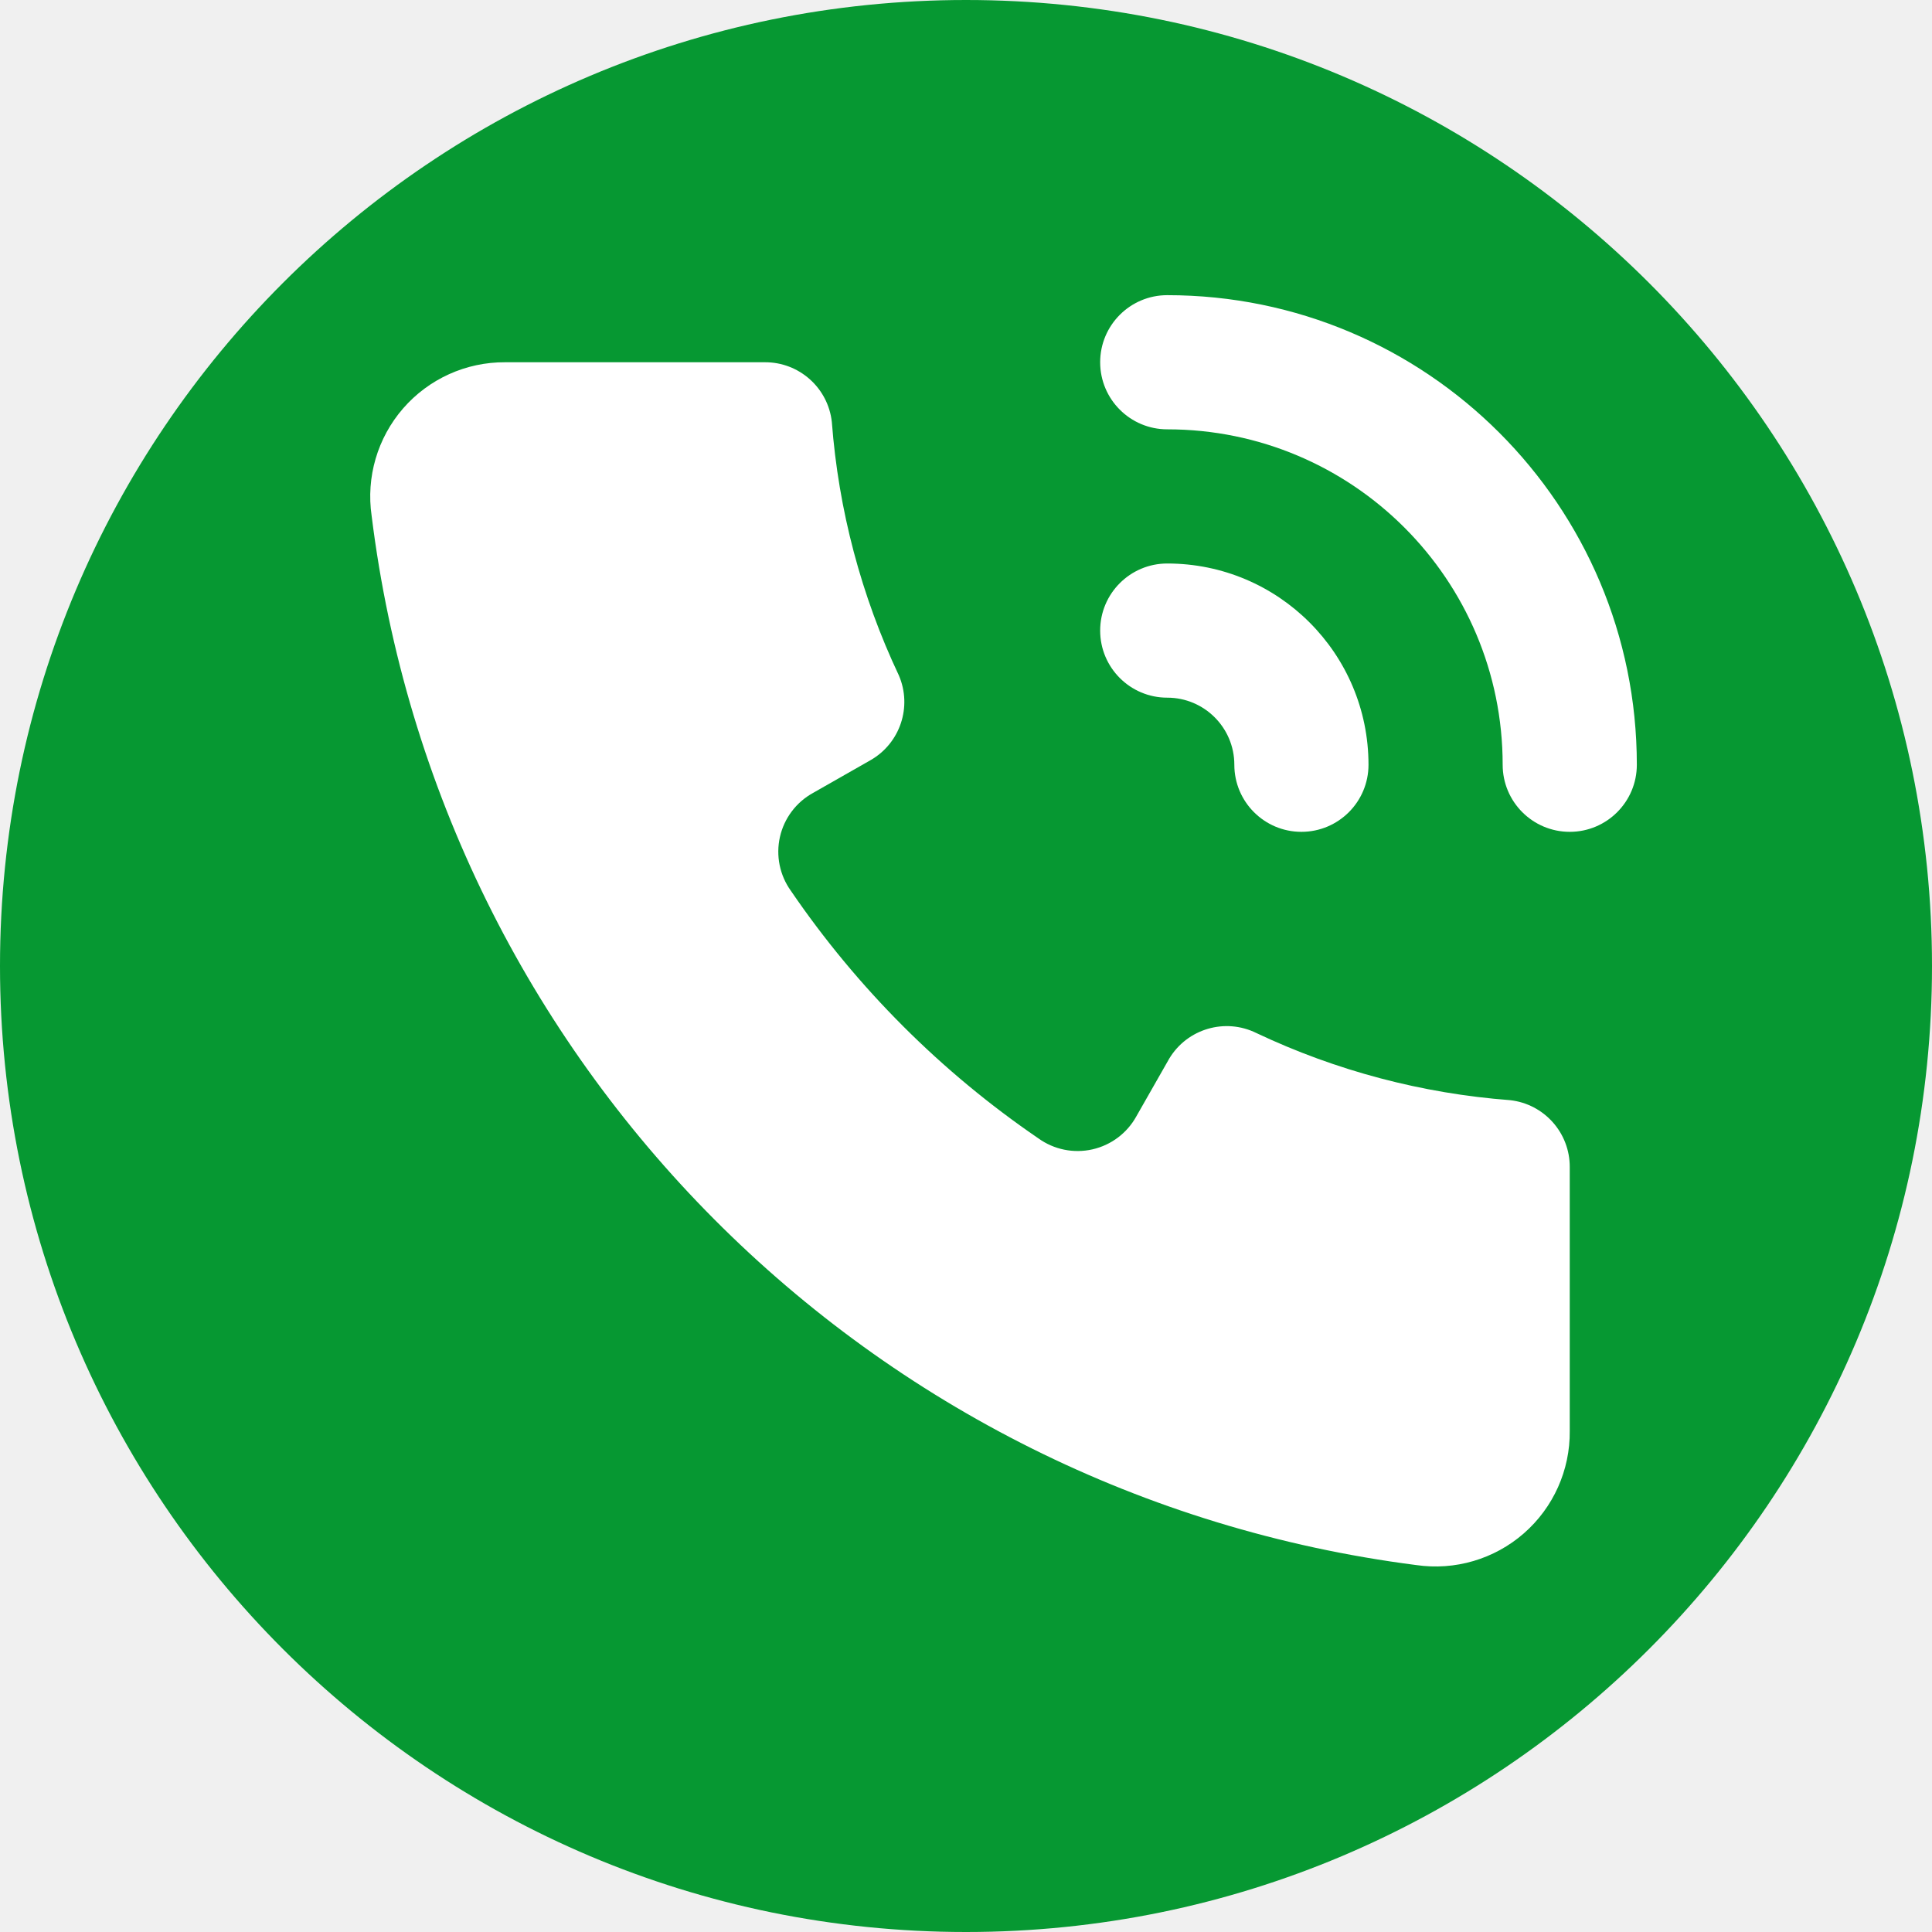
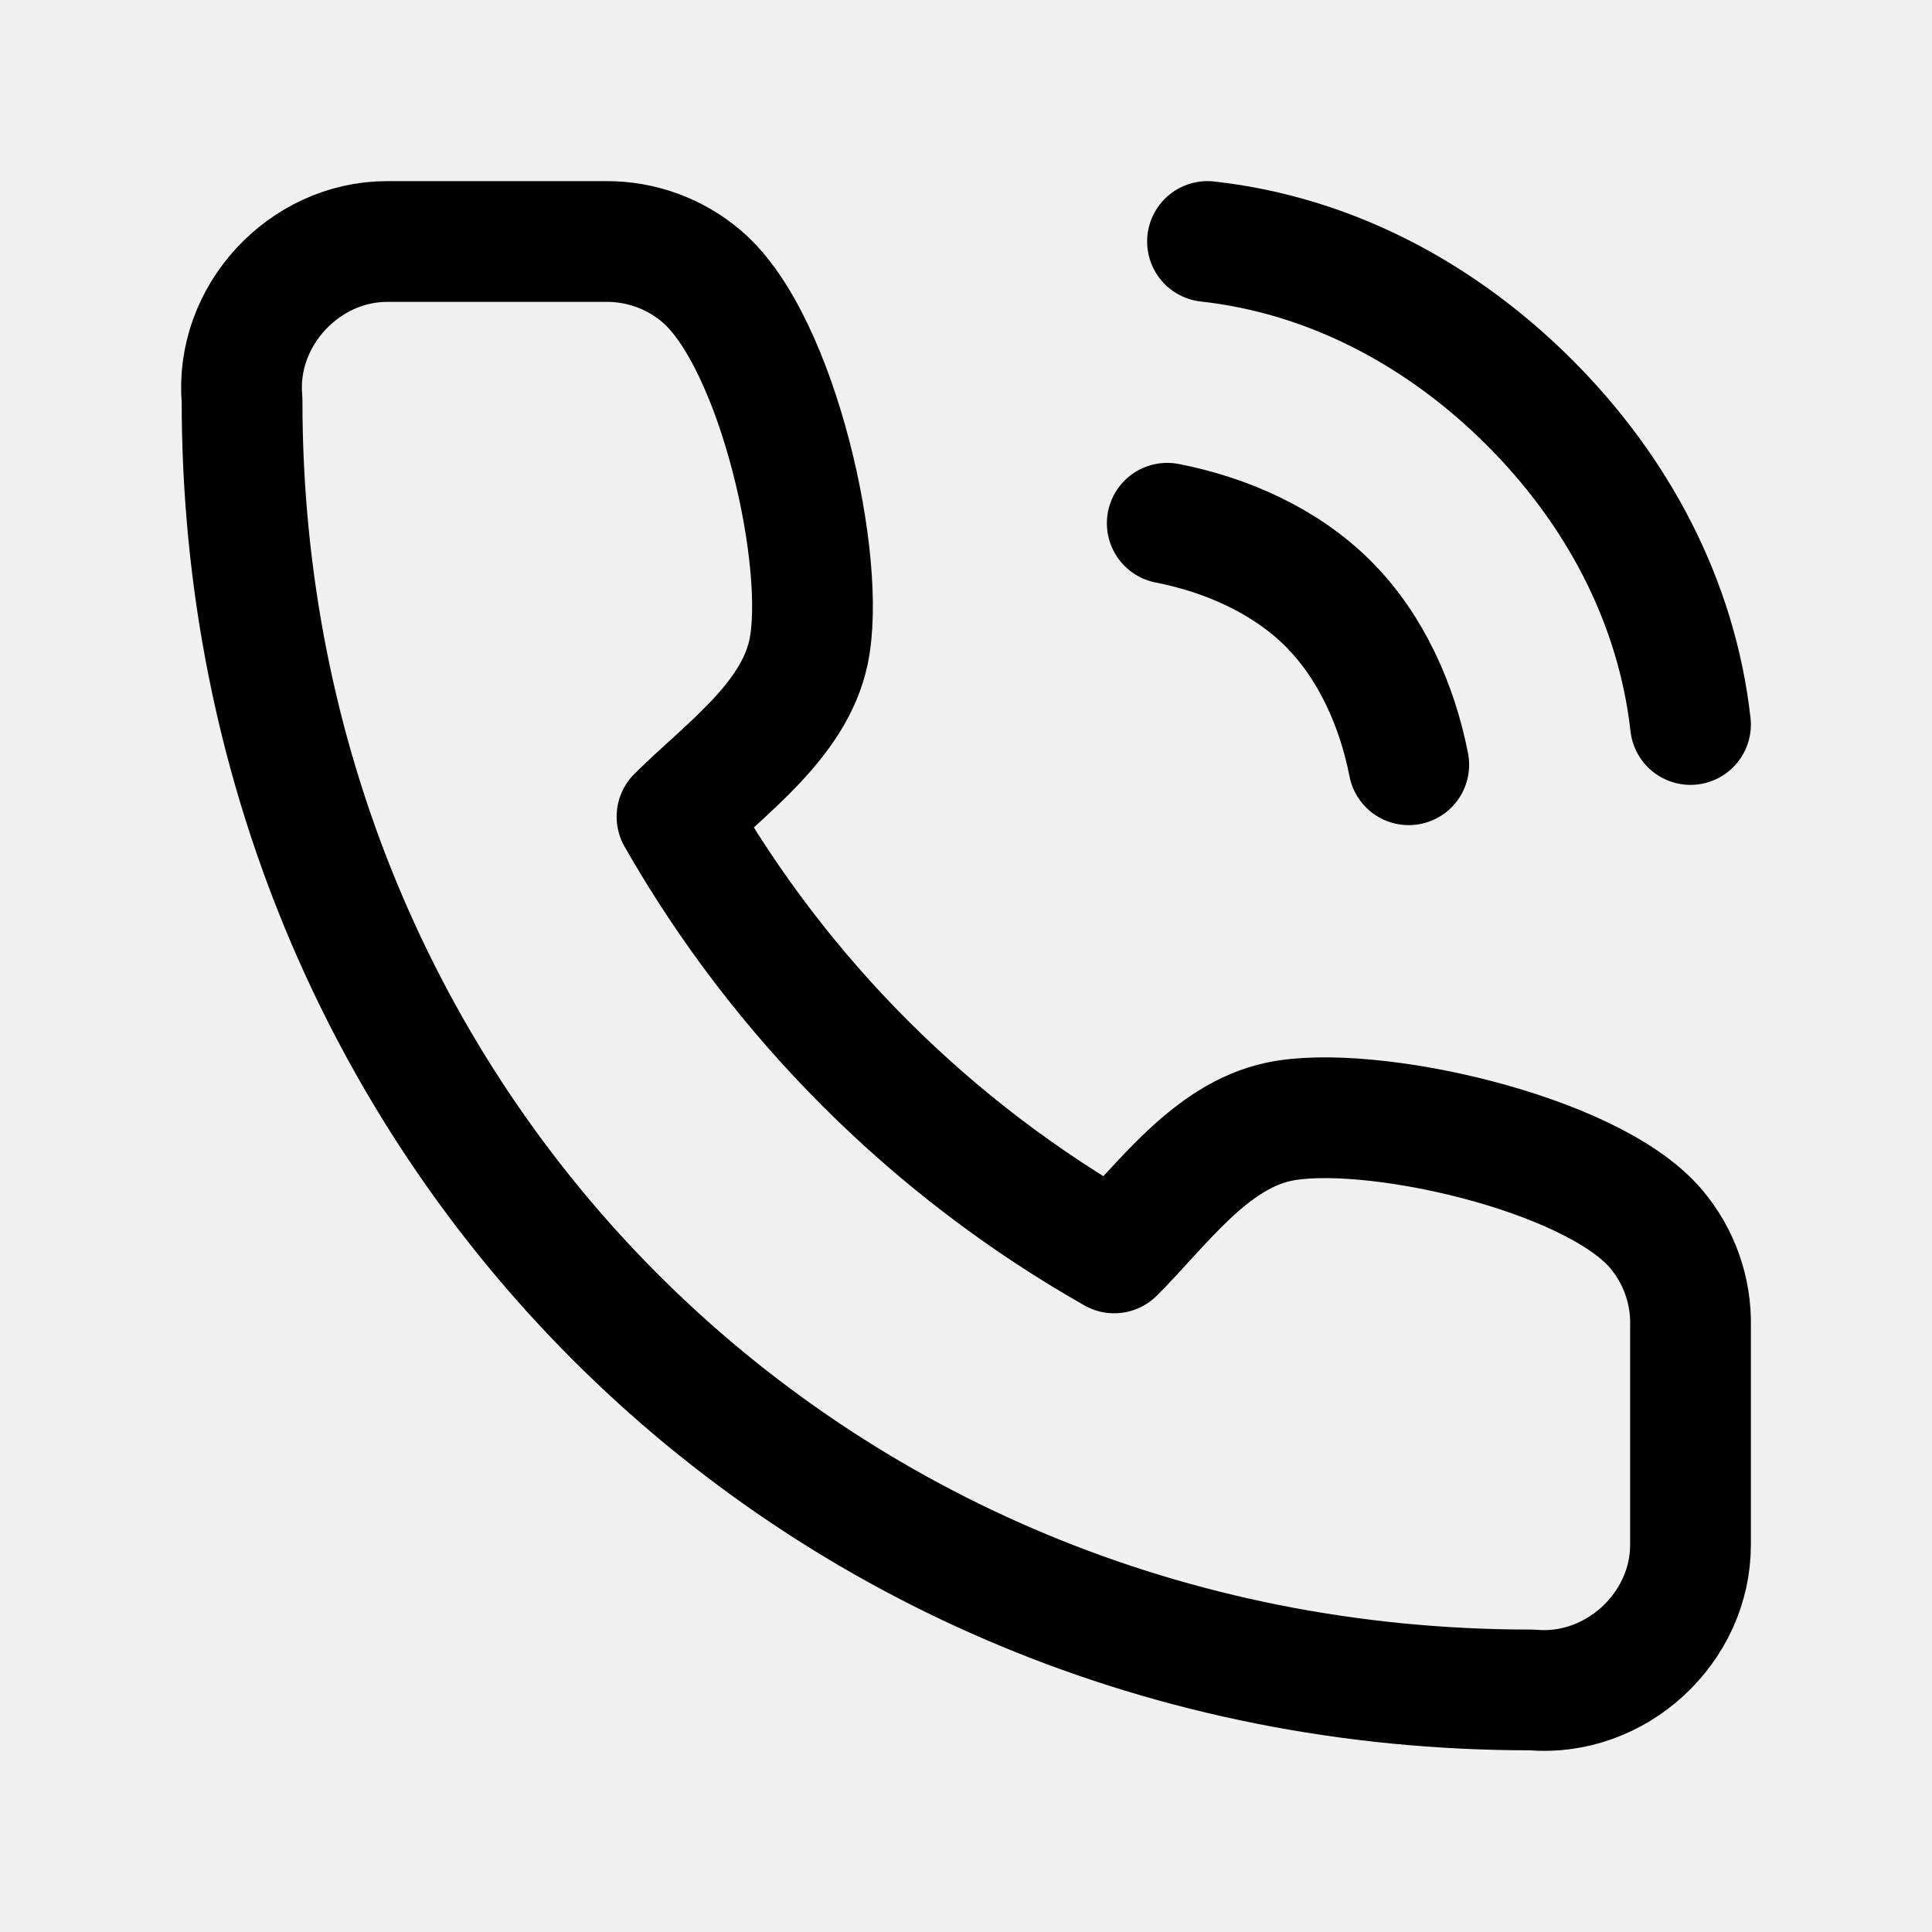
- <svg xmlns="http://www.w3.org/2000/svg" width="800px" height="800px" viewBox="-2.4 -2.4 28.80 28.80" id="phone-out" class="icon glyph" fill="#ffffff" stroke="#ffffff" stroke-width="0">
-   <g id="SVGRepo_bgCarrier" stroke-width="0">
-     <rect x="-2.4" y="-2.4" width="28.80" height="28.80" rx="14.4" fill="#069832" strokewidth="0" />
-   </g>
+ <svg xmlns="http://www.w3.org/2000/svg" width="100px" height="100px" viewBox="0 0 24 24" fill="none">
+   <g id="SVGRepo_bgCarrier" stroke-width="0" />
  <g id="SVGRepo_tracerCarrier" stroke-linecap="round" stroke-linejoin="round" />
  <g id="SVGRepo_iconCarrier">
-     <path d="M21,15v3.93a2,2,0,0,1-2.29,2A18,18,0,0,1,3.14,5.29,2,2,0,0,1,5.13,3H9a1,1,0,0,1,1,.89,10.74,10.74,0,0,0,1,3.78,1,1,0,0,1-.42,1.26l-.86.49a1,1,0,0,0-.33,1.46,14.08,14.08,0,0,0,3.69,3.69,1,1,0,0,0,1.46-.33l.49-.86A1,1,0,0,1,16.33,13a10.74,10.74,0,0,0,3.78,1A1,1,0,0,1,21,15Z" style="fill:#ffffff" />
-     <path d="M21,10a1,1,0,0,1-1-1,5,5,0,0,0-5-5,1,1,0,0,1,0-2,7,7,0,0,1,7,7A1,1,0,0,1,21,10Z" style="fill:#ffffff" />
-     <path d="M17,10a1,1,0,0,1-1-1,1,1,0,0,0-1-1,1,1,0,0,1,0-2,3,3,0,0,1,3,3A1,1,0,0,1,17,10Z" style="fill:#ffffff" />
+     <path d="M14.5 6.5C15.237 6.644 15.969 6.969 16.5 7.5C17.031 8.031 17.356 8.763 17.5 9.5M15 3C16.532 3.17 17.91 3.911 19 5C20.09 6.089 20.828 7.469 21 9M21 16.477V19.186C21.004 20.222 20.072 21.087 19.026 20.993C10 21 3 13.935 3.007 4.969C2.913 3.929 3.774 3.001 4.808 3H7.523C7.963 2.996 8.388 3.151 8.721 3.437C9.668 4.249 10.277 7.008 10.043 8.104C9.86 8.96 8.997 9.559 8.41 10.145C9.699 12.406 11.575 14.278 13.841 15.564C14.427 14.979 15.027 14.118 15.885 13.935C16.985 13.701 19.762 14.311 20.571 15.264C20.858 15.602 21.011 16.034 21 16.477Z" stroke="#000000" stroke-width="1.5" stroke-linecap="round" stroke-linejoin="round" />
  </g>
</svg>
